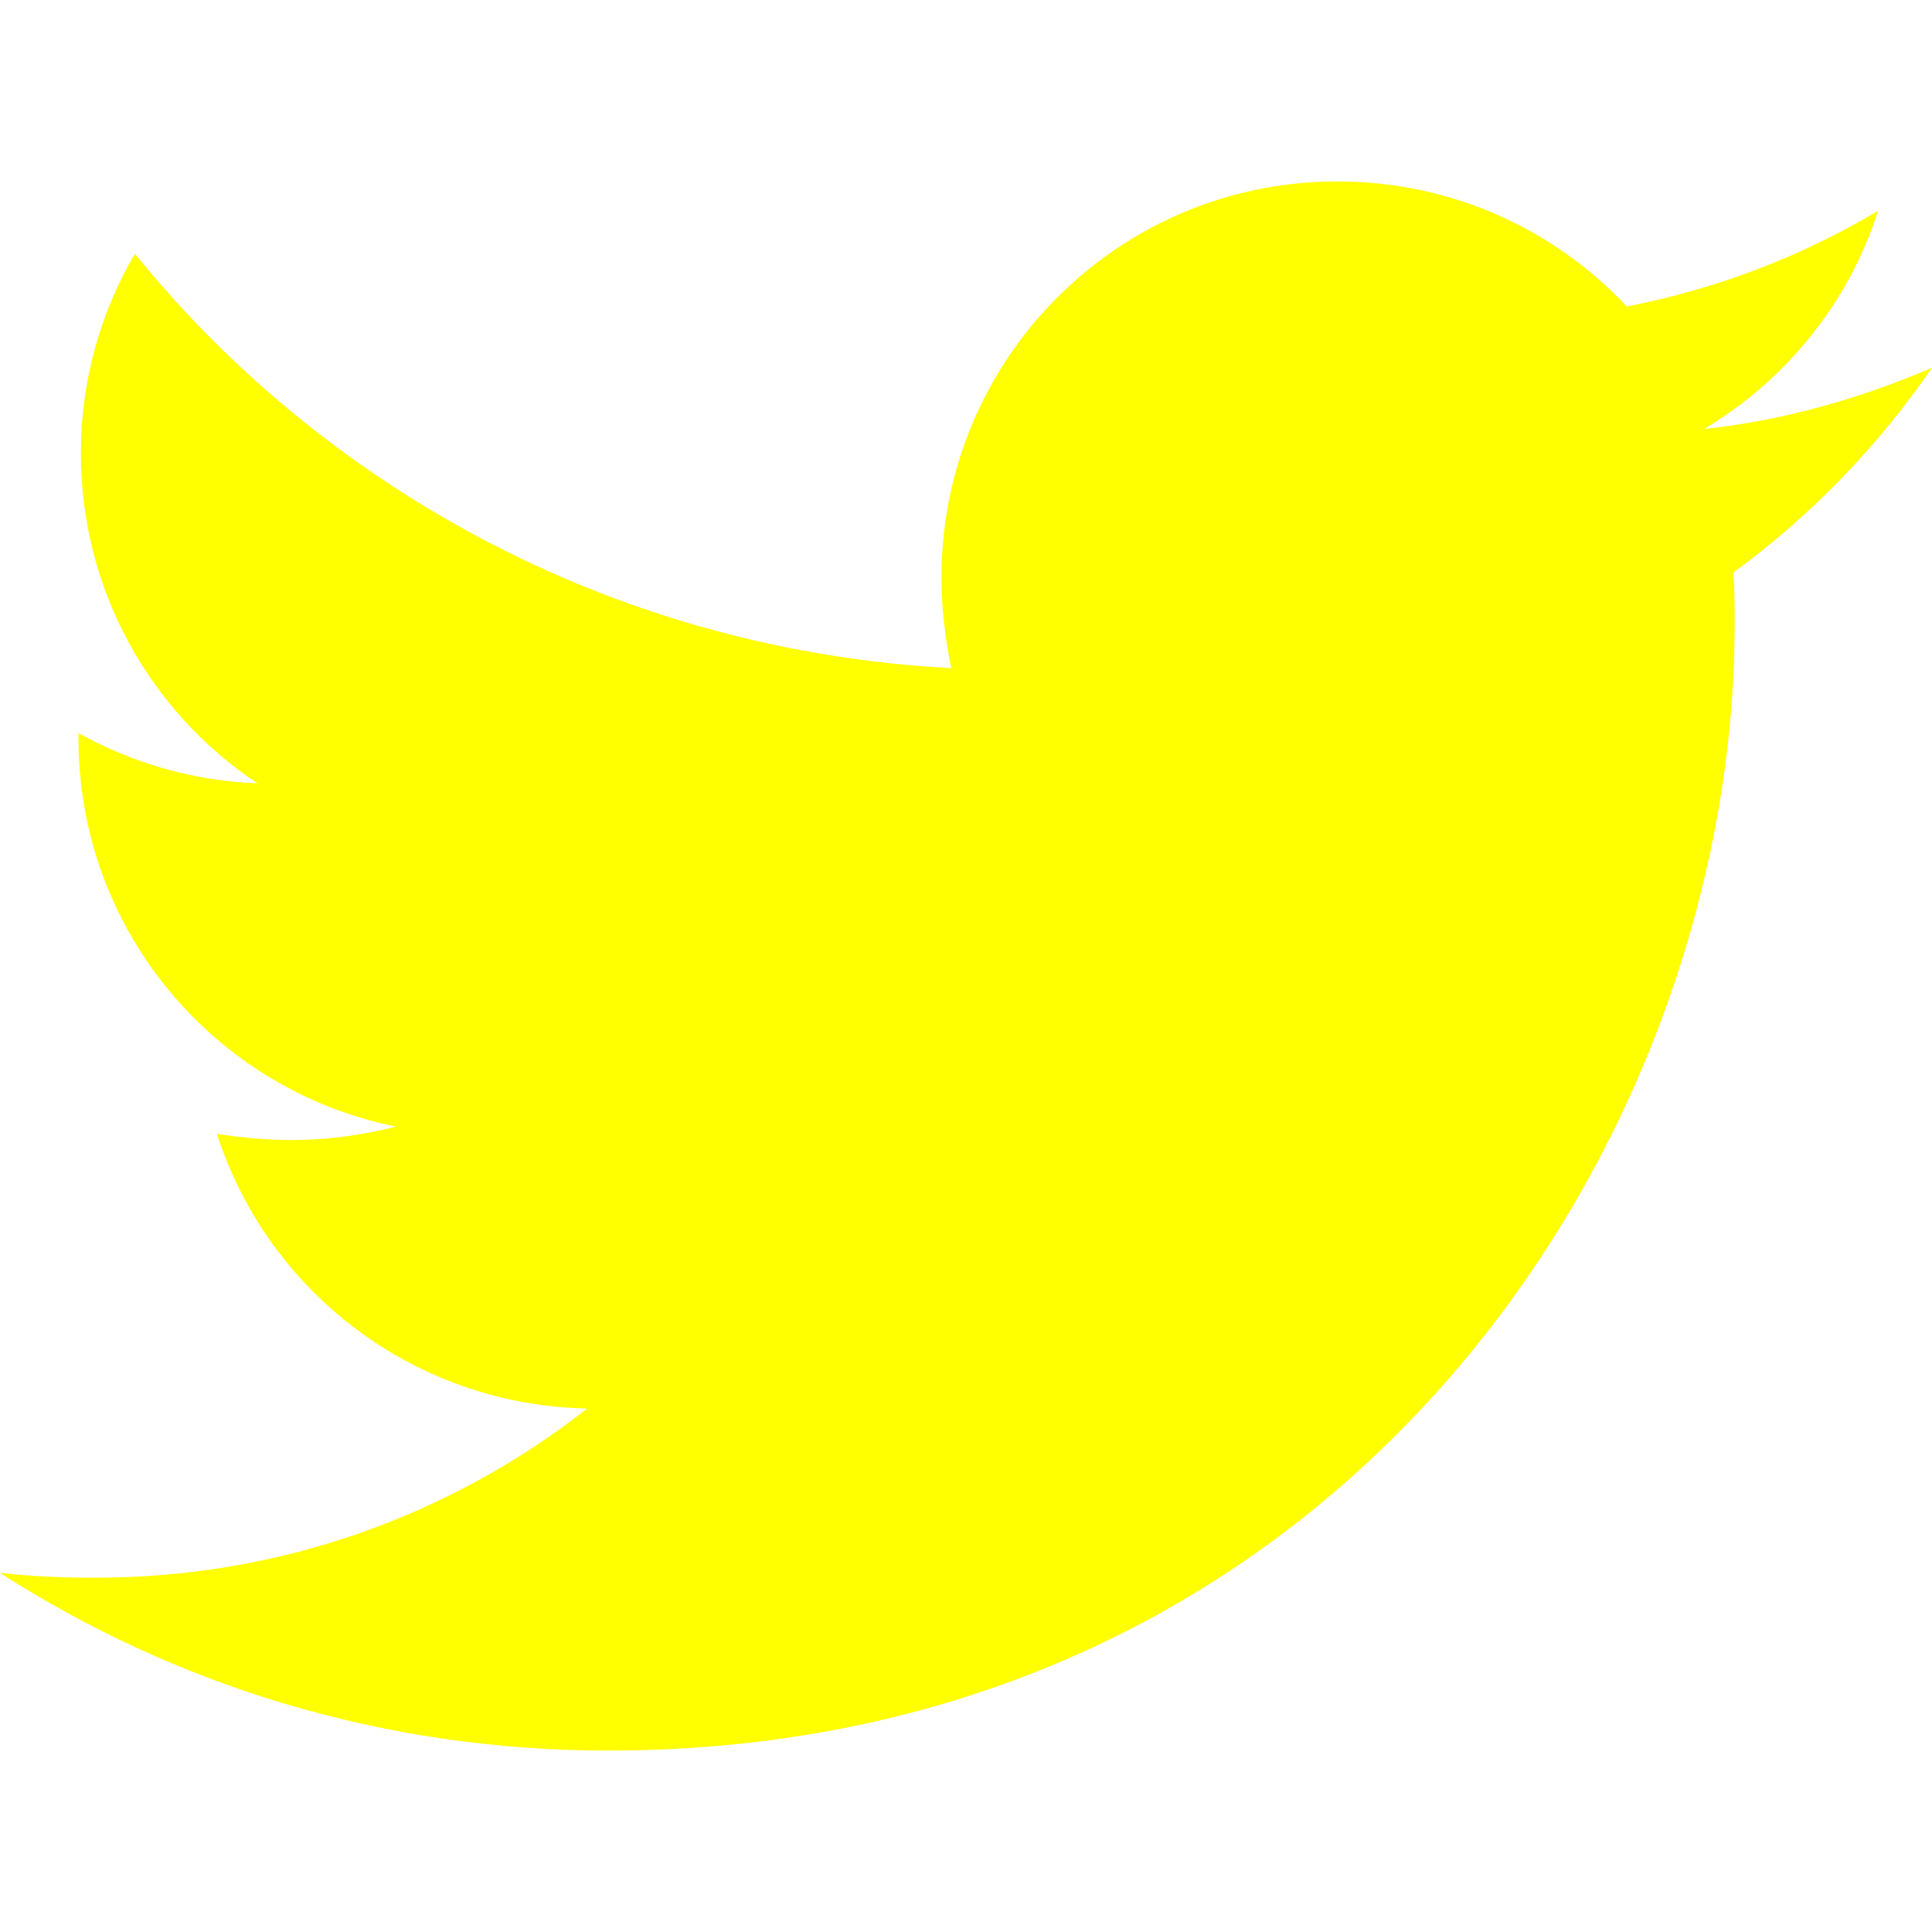
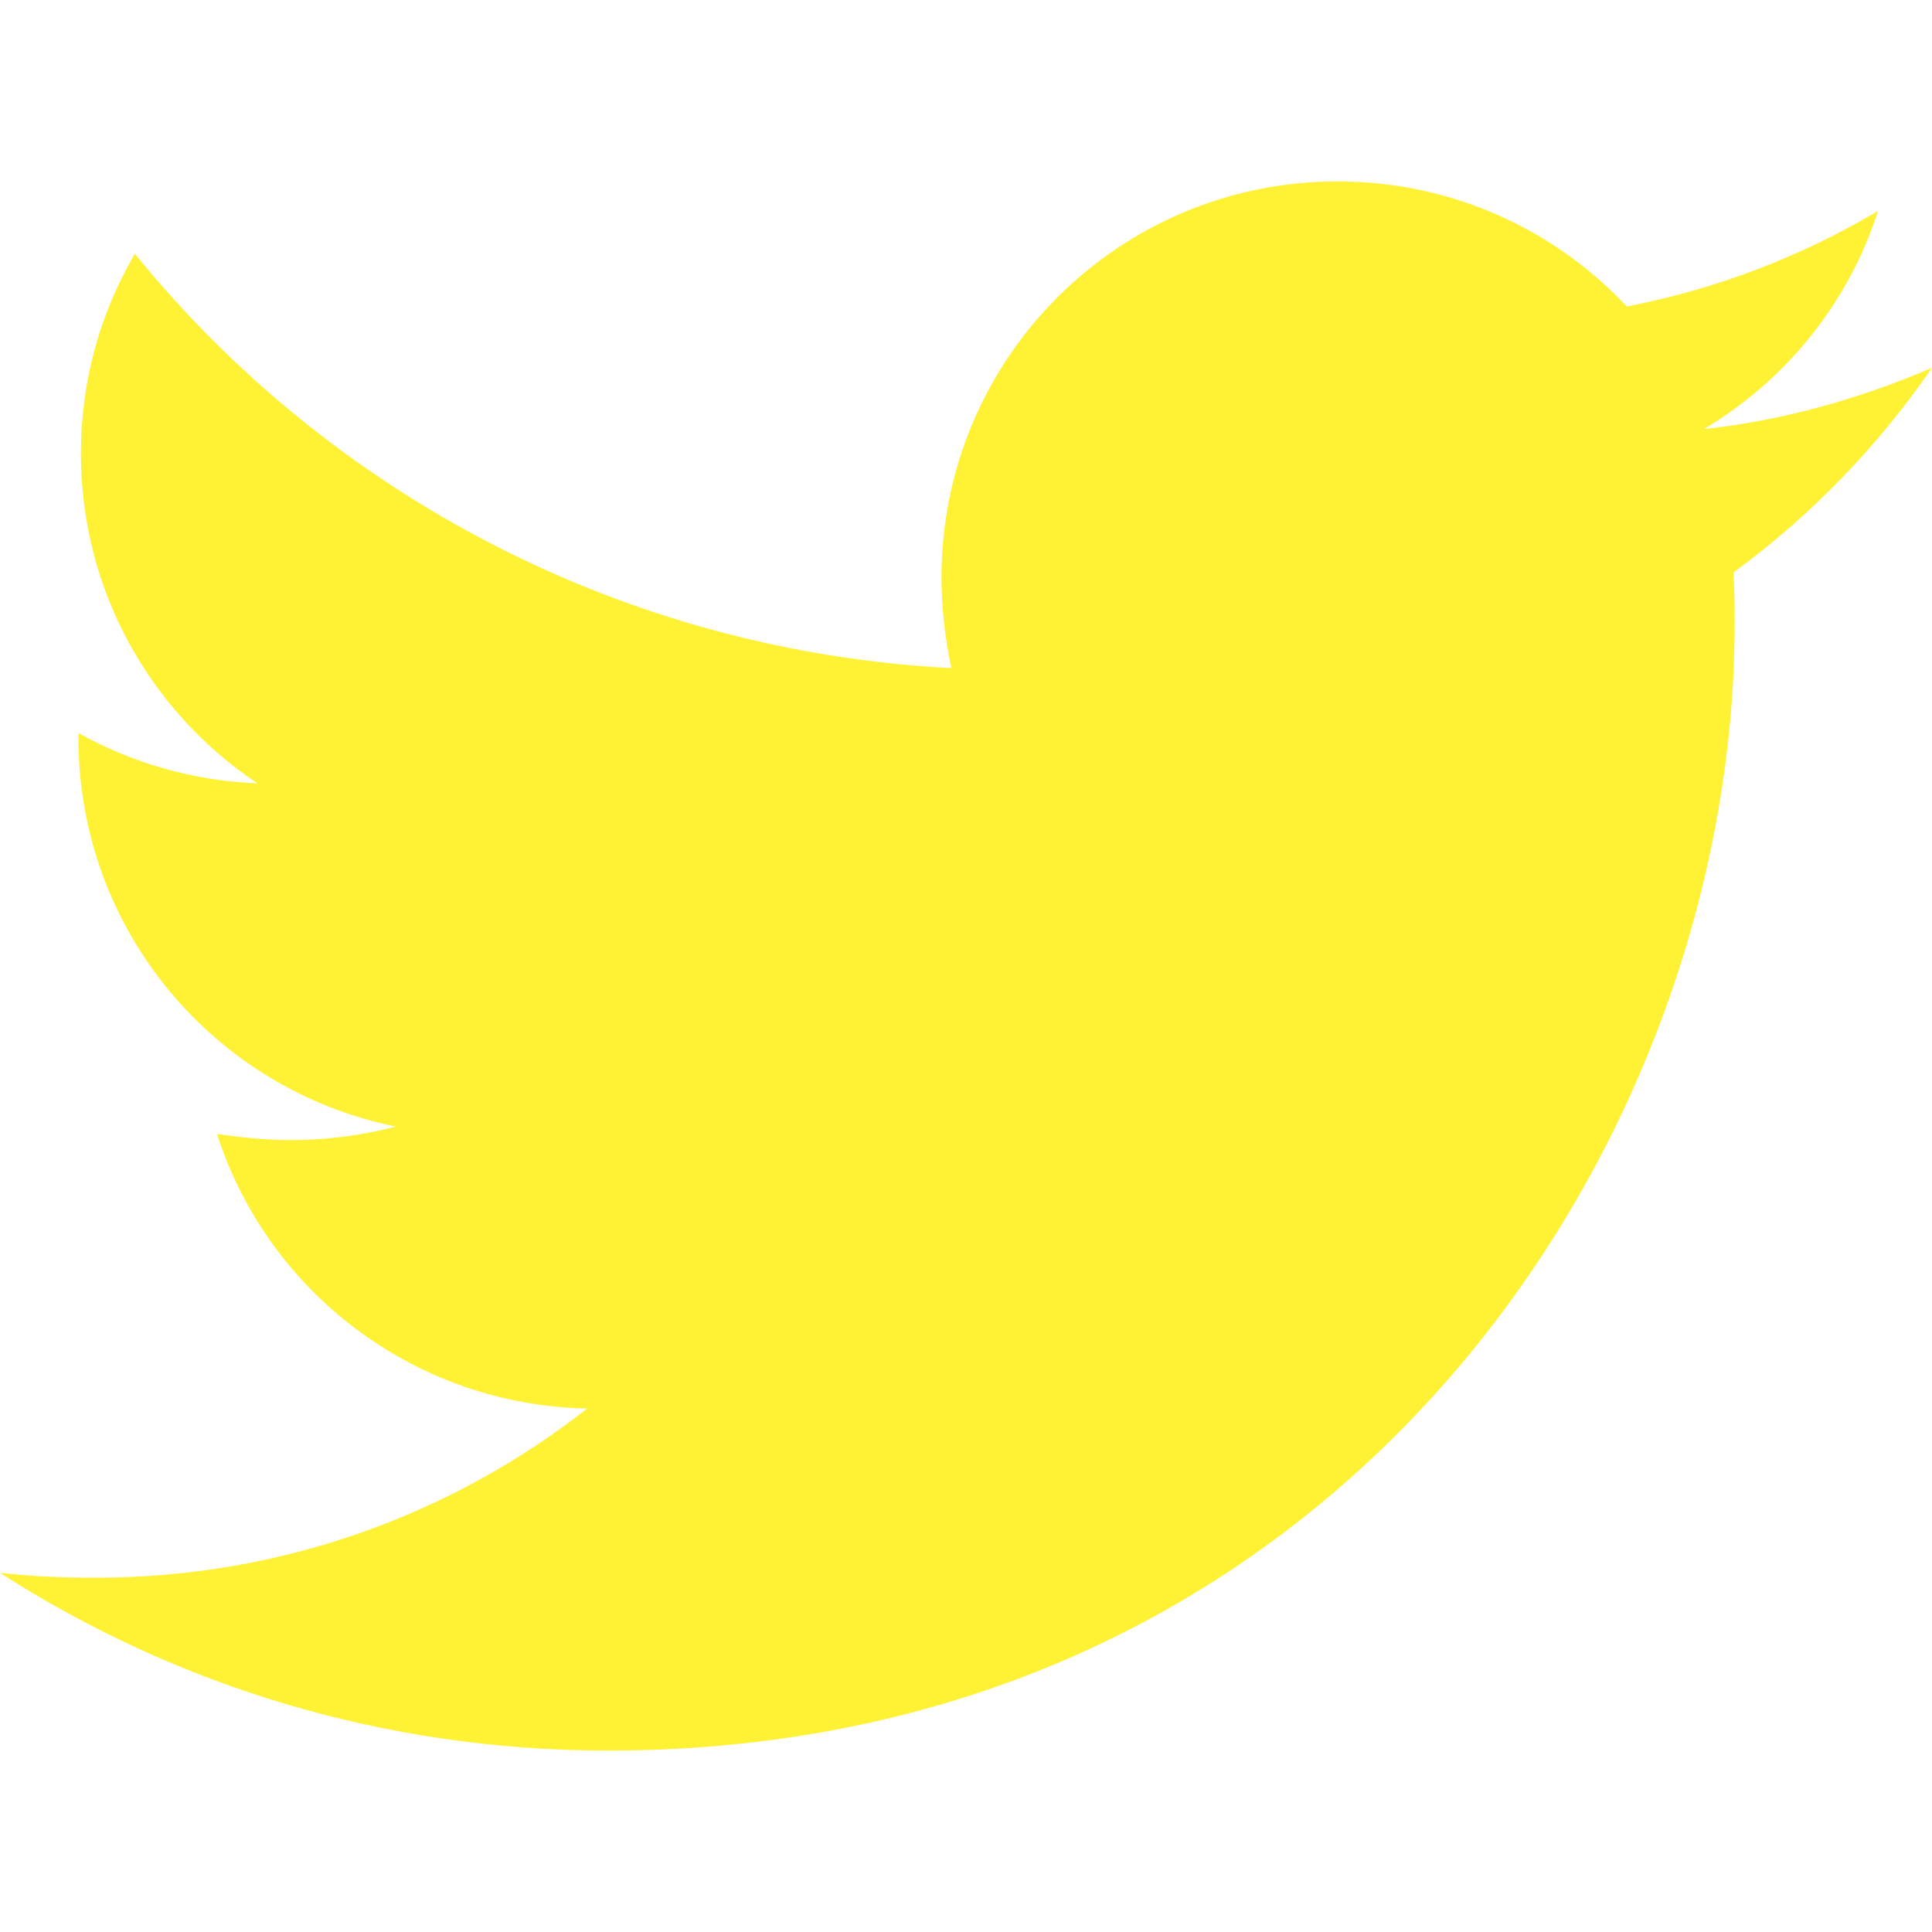
<svg xmlns="http://www.w3.org/2000/svg" viewBox="0 0 512 512">
-   <path fill="#FFFF00" d="M459.37 151.716c.325 4.548.325 9.097.325 13.645 0 138.72-105.583 298.558-298.558 298.558-59.452 0-114.68-17.219-161.137-47.106 8.447.974 16.568 1.299 25.34 1.299 49.055 0 94.213-16.568 130.274-44.832-46.132-.975-84.792-31.188-98.112-72.772 6.498.974 12.995 1.624 19.818 1.624 9.421 0 18.843-1.3 27.614-3.573-48.081-9.747-84.143-51.98-84.143-102.985v-1.299c13.969 7.797 30.214 12.67 47.431 13.319-28.264-18.843-46.781-51.005-46.781-87.391 0-19.492 5.197-37.36 14.294-52.954 51.655 63.675 129.3 105.258 216.365 109.807-1.624-7.797-2.599-15.918-2.599-24.04 0-57.828 46.782-104.934 104.934-104.934 30.213 0 57.502 12.67 76.67 33.137 23.715-4.548 46.456-13.32 66.599-25.34-7.798 24.366-24.366 44.833-46.132 57.827 21.117-2.273 41.584-8.122 60.426-16.243-14.292 20.791-32.161 39.308-52.628 54.253z" />
+   <path fill="#fff133" d="M459.37 151.716c.325 4.548.325 9.097.325 13.645 0 138.72-105.583 298.558-298.558 298.558-59.452 0-114.68-17.219-161.137-47.106 8.447.974 16.568 1.299 25.34 1.299 49.055 0 94.213-16.568 130.274-44.832-46.132-.975-84.792-31.188-98.112-72.772 6.498.974 12.995 1.624 19.818 1.624 9.421 0 18.843-1.3 27.614-3.573-48.081-9.747-84.143-51.98-84.143-102.985v-1.299c13.969 7.797 30.214 12.67 47.431 13.319-28.264-18.843-46.781-51.005-46.781-87.391 0-19.492 5.197-37.36 14.294-52.954 51.655 63.675 129.3 105.258 216.365 109.807-1.624-7.797-2.599-15.918-2.599-24.04 0-57.828 46.782-104.934 104.934-104.934 30.213 0 57.502 12.67 76.67 33.137 23.715-4.548 46.456-13.32 66.599-25.34-7.798 24.366-24.366 44.833-46.132 57.827 21.117-2.273 41.584-8.122 60.426-16.243-14.292 20.791-32.161 39.308-52.628 54.253z" />
</svg>
